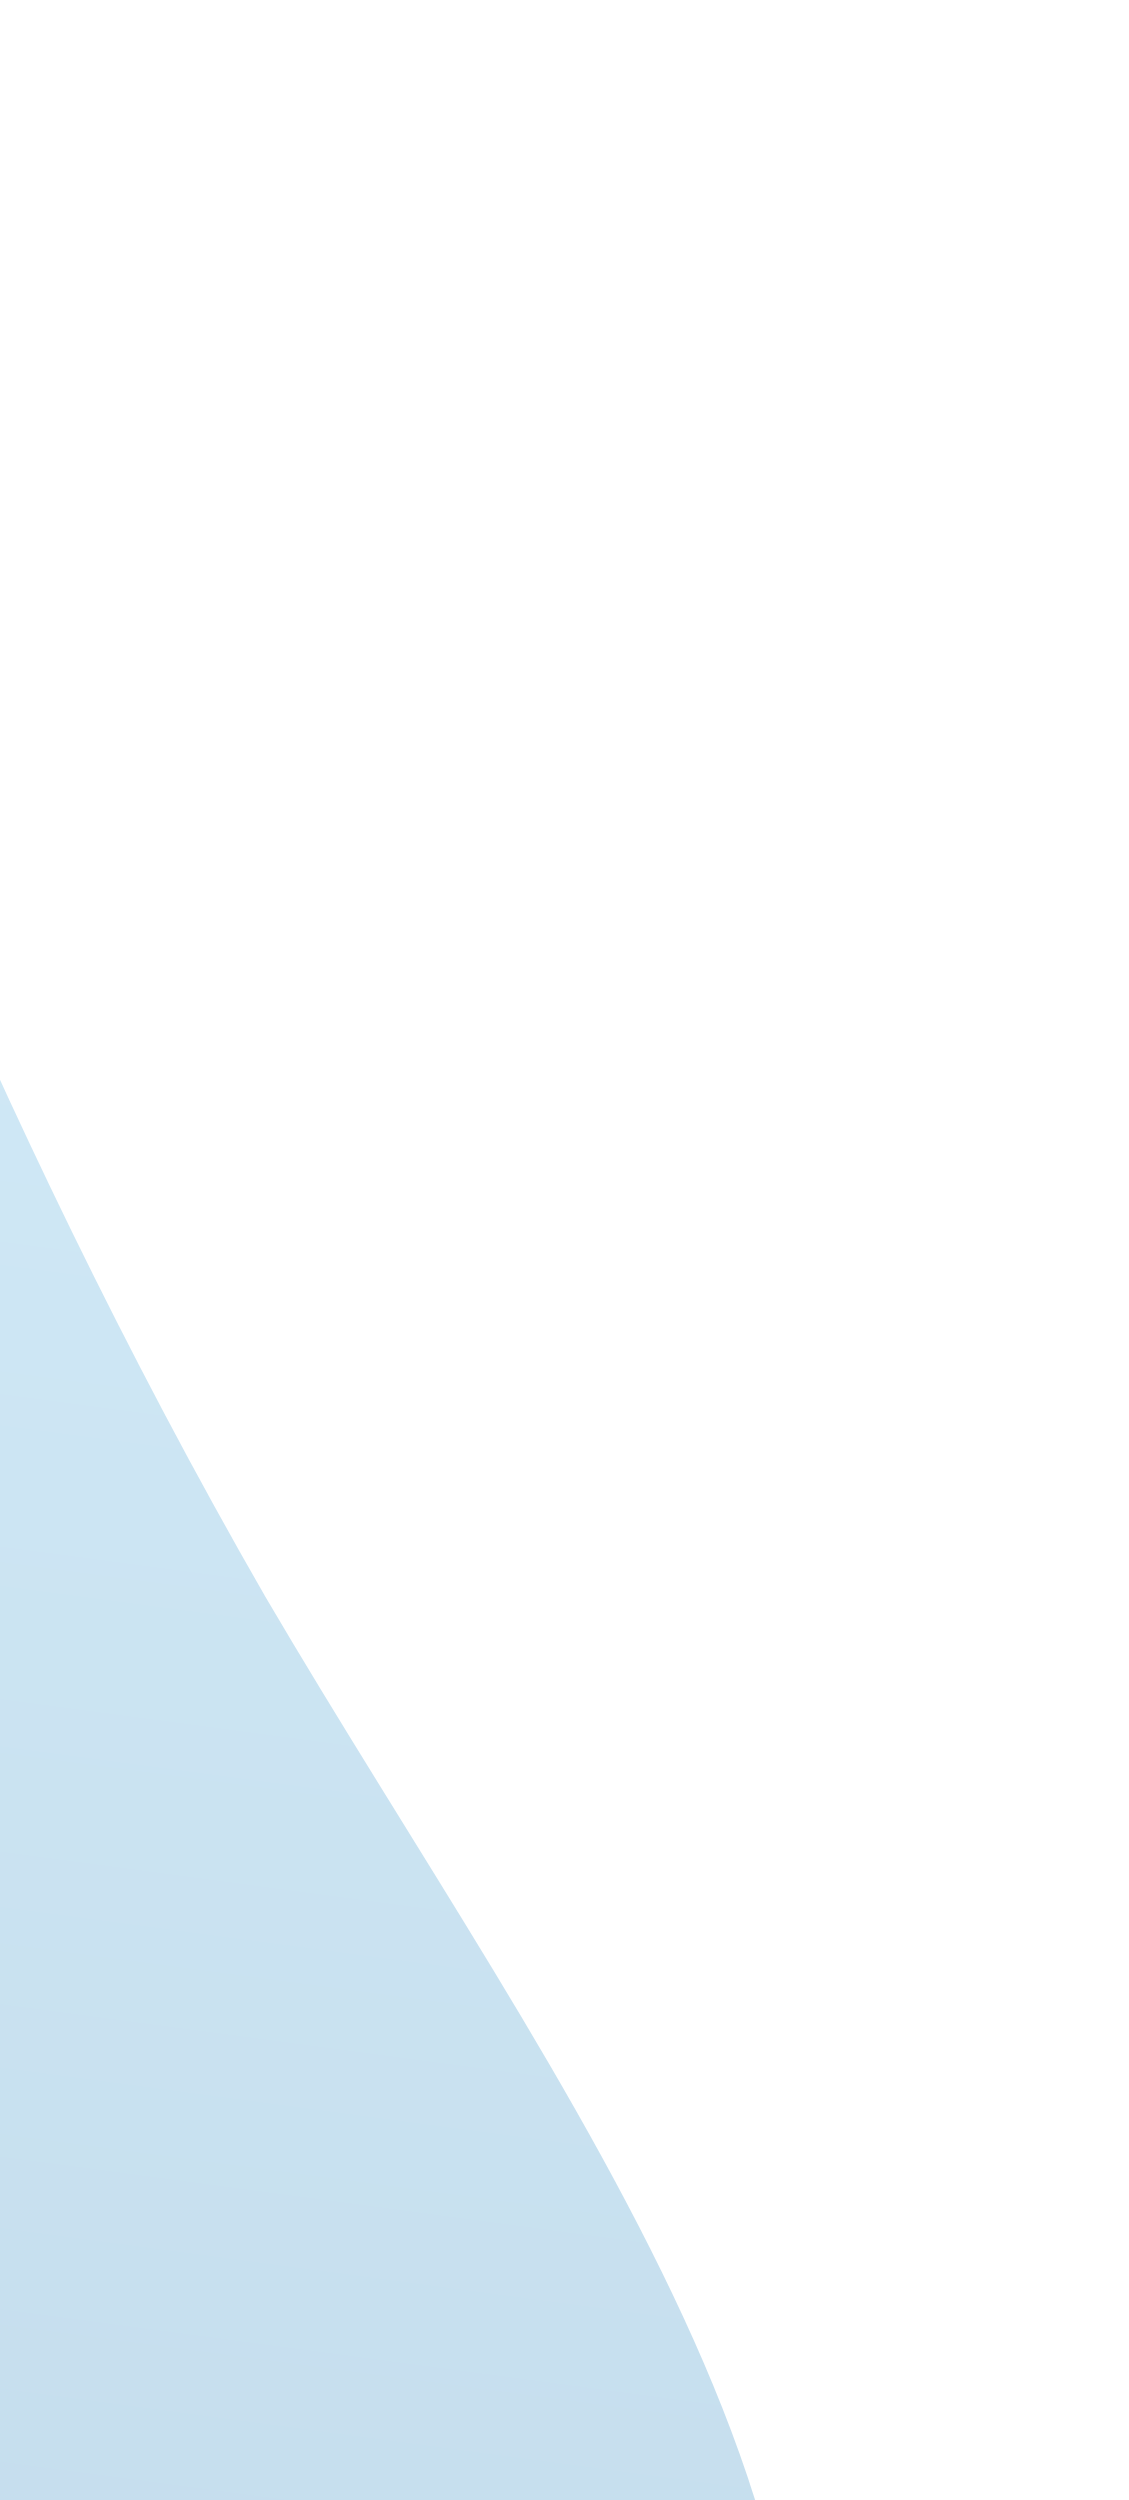
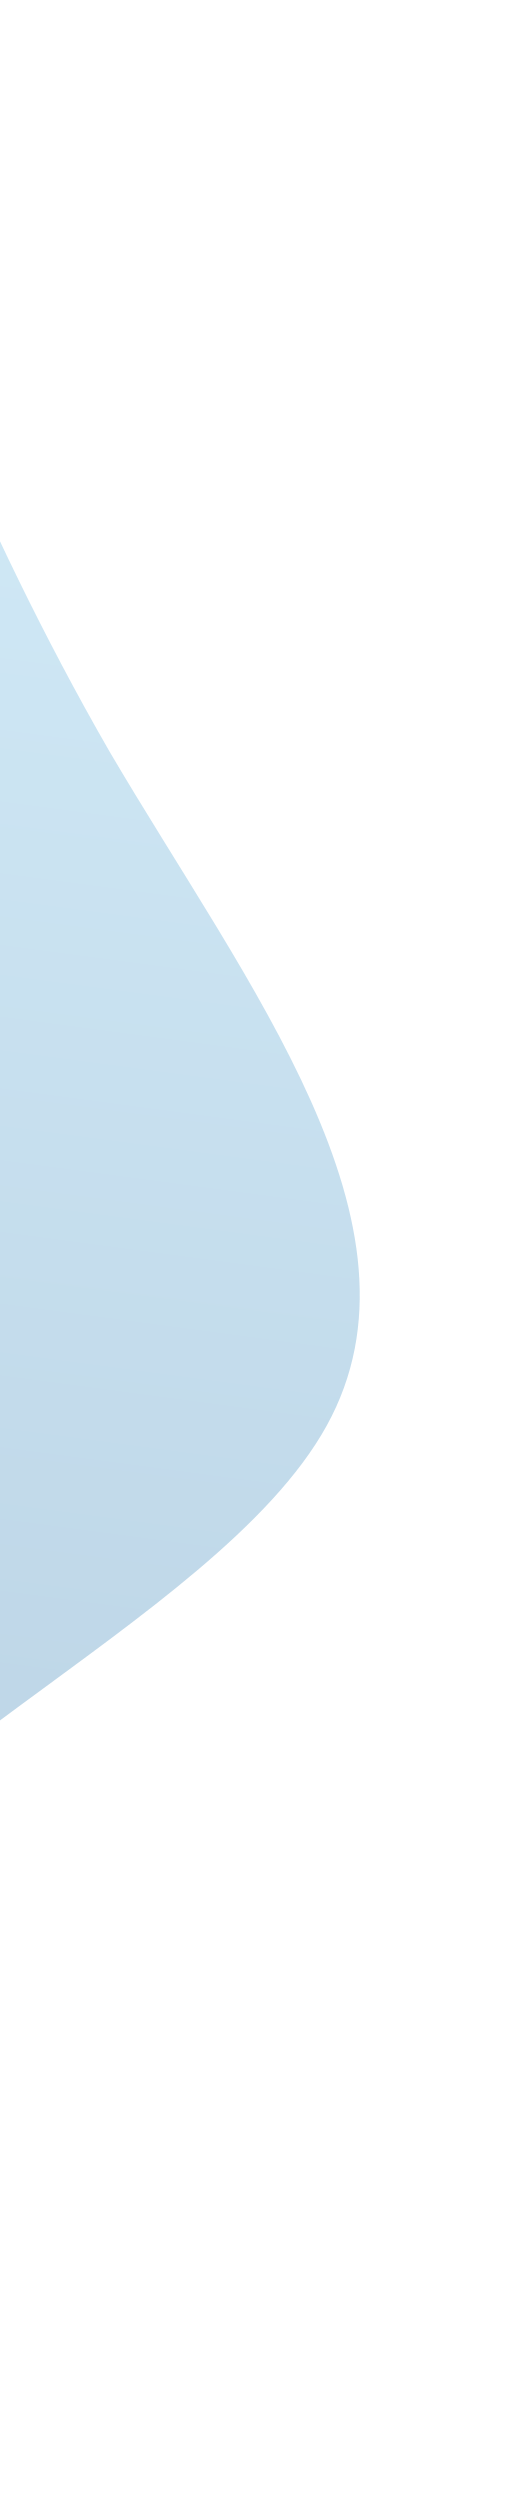
- <svg xmlns="http://www.w3.org/2000/svg" width="398" height="882" viewBox="0 0 398 882" fill="none">
-   <path fill-rule="evenodd" clip-rule="evenodd" d="M-129.049 49.396L-99.05 134.116C-69.052 218.836 -6.918 388.562 93.675 563.427C196.405 738.578 339.73 919.153 256.575 1069.46C173.42 1219.77 -134.077 1340.1 -176.636 1495.84C-219.196 1651.57 -485.19 1690.43 -374 1786L-319 1986.5L-753 1903.08L-742.404 1823.79C-731.807 1744.49 -710.614 1585.9 -689.42 1427.31C-668.227 1268.72 -647.034 1110.13 -625.841 951.541C-604.647 792.951 -583.454 634.361 -562.261 475.771C-541.068 317.18 -519.874 158.59 -509.278 79.295L-498.681 -6.79331e-05L-129.049 49.396Z" fill="url(#paint0_linear)" fill-opacity="0.3" />
+ <svg xmlns="http://www.w3.org/2000/svg" width="386" height="1875" viewBox="0 0 386 1875" fill="none">
+   <path fill-rule="evenodd" clip-rule="evenodd" d="M-140.712 49.396L-110.713 134.116C-80.714 218.836 -18.58 388.562 82.013 563.427C184.742 738.578 328.067 919.153 244.913 1069.46C161.758 1219.77 -145.74 1340.1 -188.299 1495.84C-230.858 1651.57 -496.852 1690.43 -385.662 1786L-330.662 1986.5L-764.663 1903.08L-754.066 1823.79C-743.469 1744.49 -722.276 1585.9 -701.083 1427.31C-679.89 1268.72 -658.696 1110.13 -637.503 951.541C-616.31 792.951 -595.116 634.361 -573.923 475.771C-552.73 317.18 -531.537 158.59 -520.94 79.295L-510.343 -6.79331e-05L-140.712 49.396Z" fill="url(#paint0_linear)" fill-opacity="0.3" />
  <defs>
-     <linearGradient id="paint0_linear" x1="-6.195" y1="65.813" x2="-260.514" y2="1968.9" gradientUnits="userSpaceOnUse">
+     <linearGradient id="paint0_linear" x1="-17.857" y1="65.813" x2="-272.176" y2="1968.9" gradientUnits="userSpaceOnUse">
      <stop stop-color="#72C6EF" />
      <stop offset="1" stop-color="#004E8F" />
    </linearGradient>
  </defs>
</svg>
